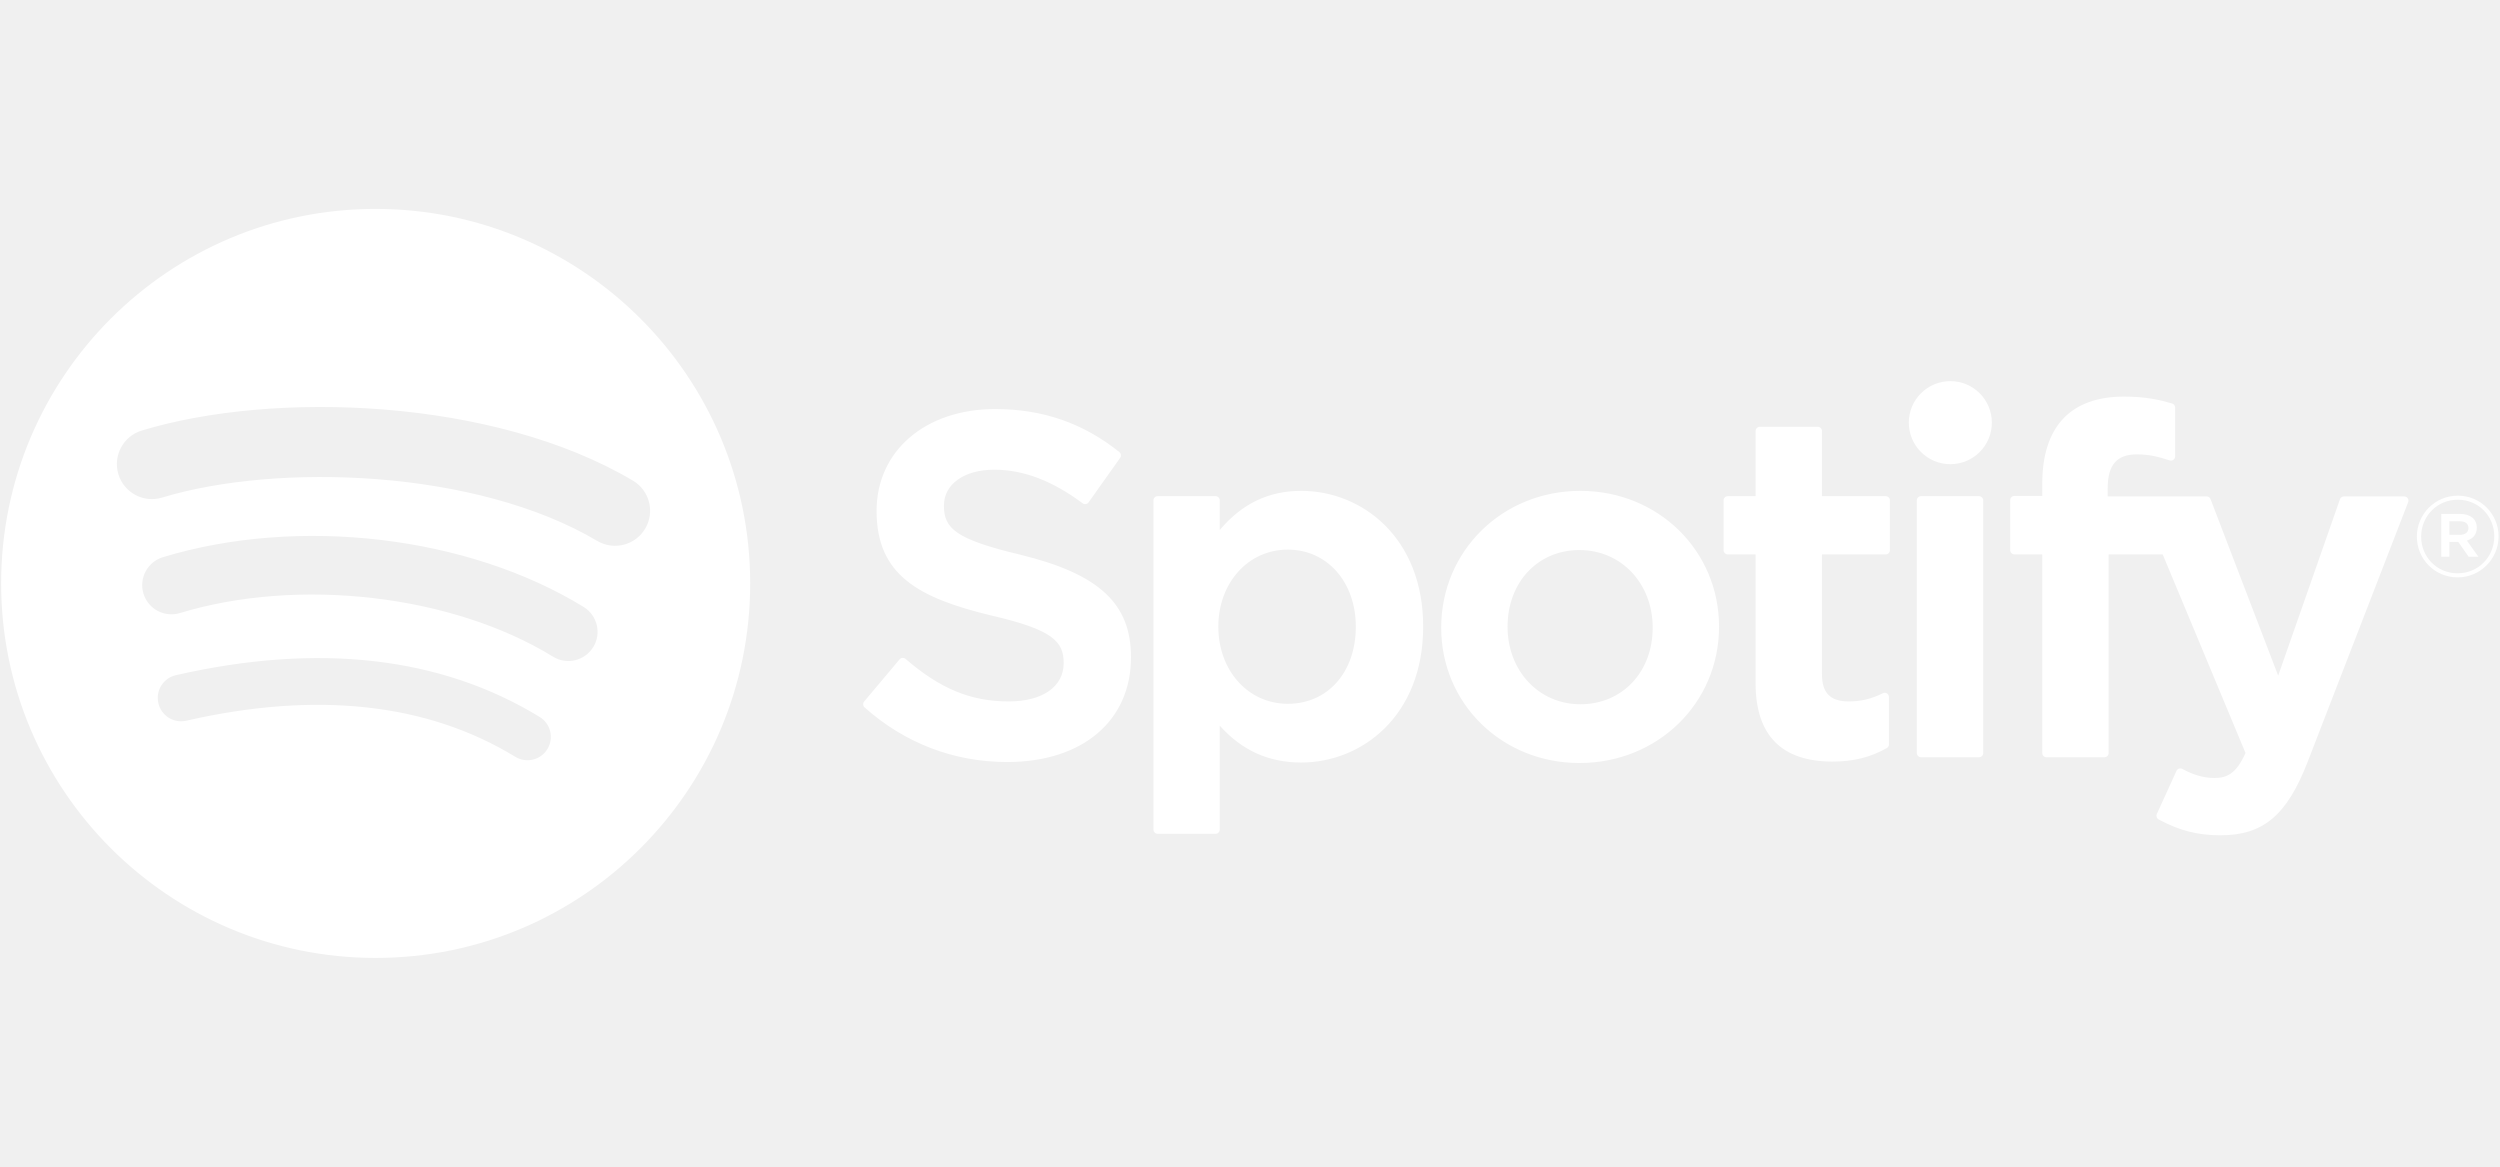
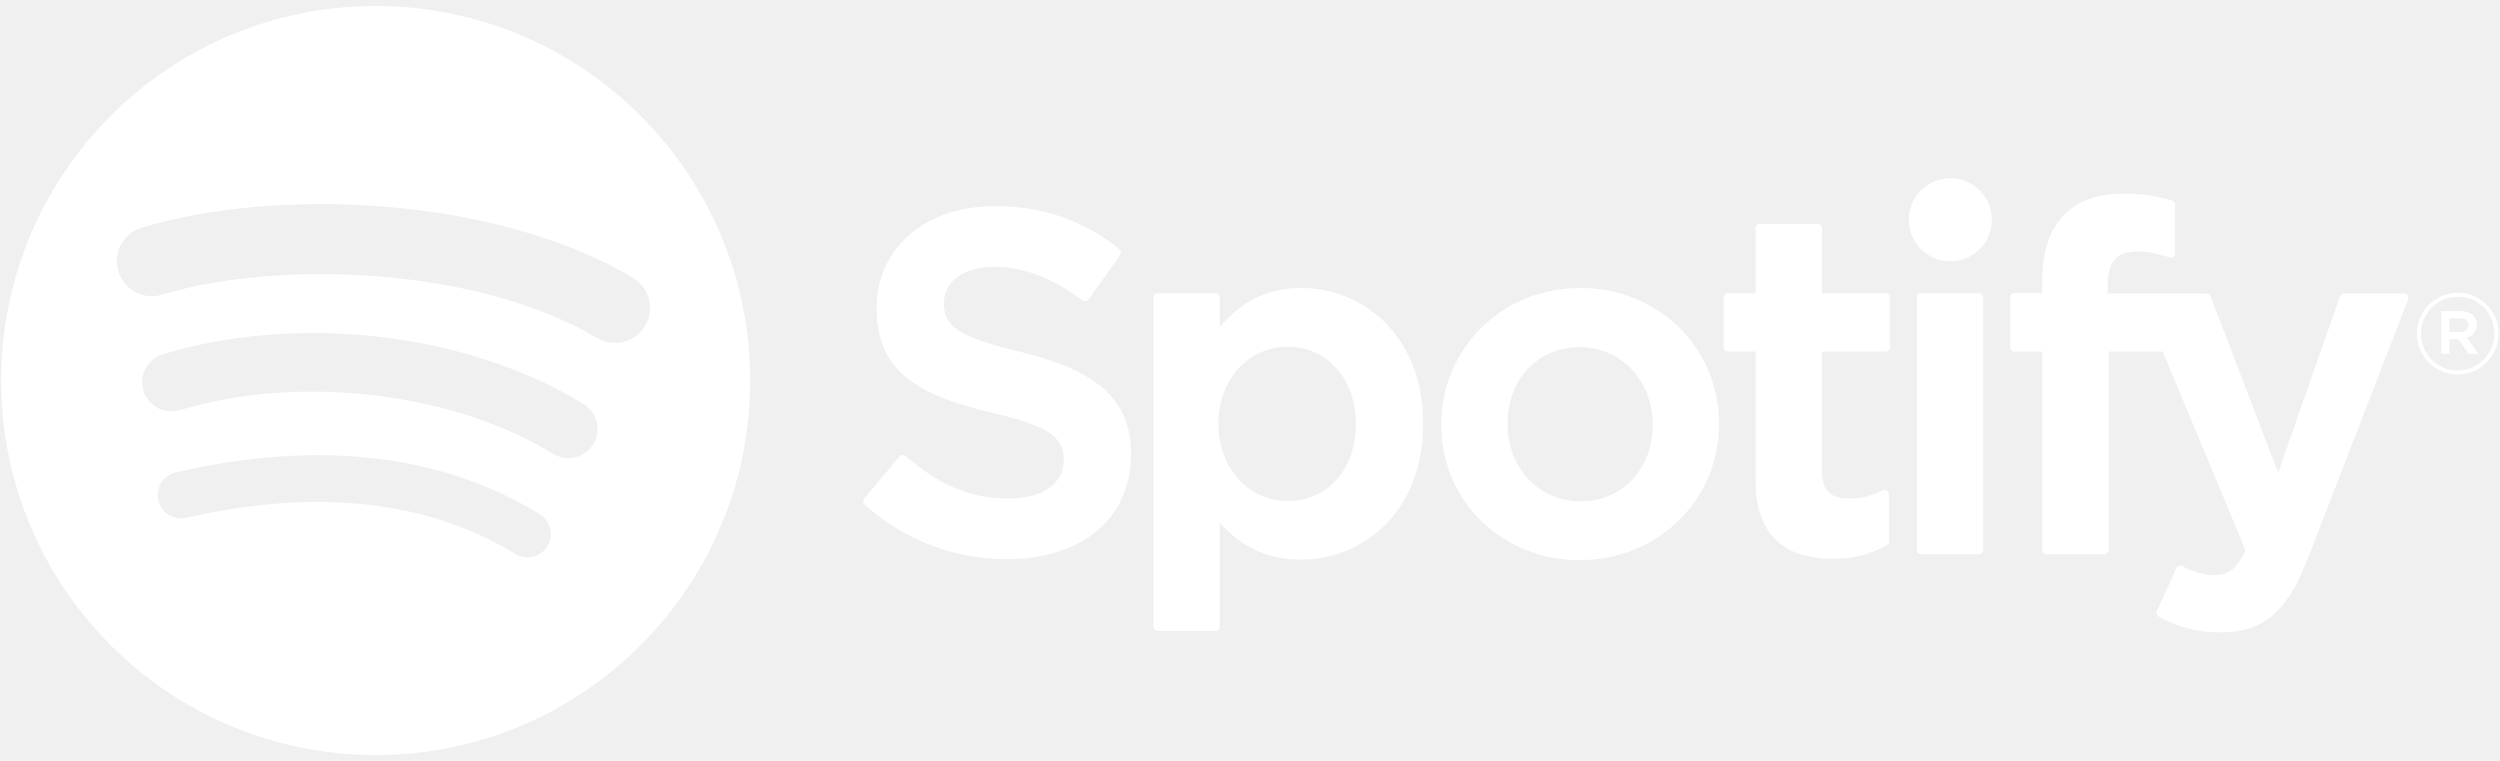
- <svg xmlns="http://www.w3.org/2000/svg" width="150px" height="70px" viewBox="0 0 559 168">
+ <svg xmlns="http://www.w3.org/2000/svg" width="230px" height="70px" viewBox="0 0 559 168">
  <g transform="translate(0,10,10,0)">
    <path fill="#fff" d="m83.996 0.277c-46.249 0-83.743 37.493-83.743 83.742 0 46.251 37.494 83.741 83.743 83.741 46.254 0 83.744-37.49 83.744-83.741 0-46.246-37.49-83.738-83.745-83.738l0.001-0.004zm38.404 120.78c-1.5 2.46-4.72 3.24-7.18 1.73-19.662-12.01-44.414-14.73-73.564-8.07-2.809 0.64-5.609-1.12-6.249-3.93-0.643-2.81 1.11-5.61 3.926-6.25 31.9-7.288 59.263-4.15 81.337 9.34 2.46 1.51 3.24 4.72 1.73 7.18zm10.25-22.802c-1.89 3.072-5.91 4.042-8.98 2.152-22.51-13.836-56.823-17.843-83.448-9.761-3.453 1.043-7.1-0.903-8.148-4.35-1.04-3.453 0.907-7.093 4.354-8.143 30.413-9.228 68.222-4.758 94.072 11.127 3.07 1.89 4.04 5.91 2.15 8.976v-0.001zm0.88-23.744c-26.99-16.031-71.52-17.505-97.289-9.684-4.138 1.255-8.514-1.081-9.768-5.219-1.254-4.14 1.08-8.513 5.221-9.771 29.581-8.98 78.756-7.245 109.83 11.202 3.73 2.209 4.95 7.016 2.74 10.733-2.2 3.722-7.02 4.949-10.73 2.739zm94.56 3.072c-14.46-3.448-17.03-5.868-17.03-10.953 0-4.804 4.52-8.037 11.25-8.037 6.52 0 12.98 2.455 19.76 7.509 0.2 0.153 0.46 0.214 0.71 0.174 0.26-0.038 0.48-0.177 0.63-0.386l7.06-9.952c0.29-0.41 0.21-0.975-0.18-1.288-8.07-6.473-17.15-9.62-27.77-9.62-15.61 0-26.52 9.369-26.52 22.774 0 14.375 9.41 19.465 25.67 23.394 13.83 3.187 16.17 5.857 16.17 10.629 0 5.29-4.72 8.58-12.32 8.58-8.44 0-15.33-2.85-23.03-9.51-0.19-0.17-0.45-0.24-0.69-0.23-0.26 0.02-0.49 0.14-0.65 0.33l-7.92 9.42c-0.33 0.4-0.29 0.98 0.09 1.32 8.96 8 19.98 12.22 31.88 12.22 16.82 0 27.69-9.19 27.69-23.42 0.03-12.007-7.16-18.657-24.77-22.941l-0.03-0.013zm62.86-14.26c-7.29 0-13.27 2.872-18.21 8.757v-6.624c0-0.523-0.42-0.949-0.94-0.949h-12.95c-0.52 0-0.94 0.426-0.94 0.949v73.601c0 0.52 0.42 0.95 0.94 0.95h12.95c0.52 0 0.94-0.43 0.94-0.95v-23.23c4.94 5.53 10.92 8.24 18.21 8.24 13.55 0 27.27-10.43 27.27-30.369 0.02-19.943-13.7-30.376-27.26-30.376l-0.01 0.001zm12.21 30.375c0 10.149-6.25 17.239-15.21 17.239-8.85 0-15.53-7.41-15.53-17.239 0-9.83 6.68-17.238 15.53-17.238 8.81-0.001 15.21 7.247 15.21 17.237v0.001zm50.21-30.375c-17.45 0-31.12 13.436-31.12 30.592 0 16.972 13.58 30.262 30.91 30.262 17.51 0 31.22-13.39 31.22-30.479 0-17.031-13.62-30.373-31.01-30.373v-0.002zm0 47.714c-9.28 0-16.28-7.46-16.28-17.344 0-9.929 6.76-17.134 16.07-17.134 9.34 0 16.38 7.457 16.38 17.351 0 9.927-6.8 17.127-16.17 17.127zm68.27-46.53h-14.25v-14.566c0-0.522-0.42-0.948-0.94-0.948h-12.95c-0.52 0-0.95 0.426-0.95 0.948v14.566h-6.22c-0.52 0-0.94 0.426-0.94 0.949v11.127c0 0.522 0.42 0.949 0.94 0.949h6.22v28.795c0 11.63 5.79 17.53 17.22 17.53 4.64 0 8.49-0.96 12.12-3.02 0.3-0.16 0.48-0.48 0.48-0.82v-10.6c0-0.32-0.17-0.63-0.45-0.8-0.28-0.18-0.63-0.19-0.92-0.04-2.49 1.25-4.9 1.83-7.6 1.83-4.15 0-6.01-1.89-6.01-6.11v-26.76h14.25c0.52 0 0.94-0.426 0.94-0.949v-11.126c0.02-0.523-0.4-0.949-0.93-0.949l-0.01-0.006zm49.64 0.057v-1.789c0-5.263 2.02-7.61 6.54-7.61 2.7 0 4.87 0.536 7.3 1.346 0.3 0.094 0.61 0.047 0.85-0.132 0.25-0.179 0.39-0.466 0.39-0.77v-10.91c0-0.417-0.26-0.786-0.67-0.909-2.56-0.763-5.84-1.546-10.76-1.546-11.95 0-18.28 6.734-18.28 19.467v2.74h-6.22c-0.52 0-0.95 0.426-0.95 0.948v11.184c0 0.522 0.43 0.949 0.95 0.949h6.22v44.405c0 0.53 0.43 0.95 0.95 0.95h12.94c0.53 0 0.95-0.42 0.95-0.95v-44.402h12.09l18.52 44.402c-2.1 4.66-4.17 5.59-6.99 5.59-2.28 0-4.69-0.68-7.14-2.03-0.23-0.12-0.51-0.14-0.75-0.07-0.25 0.09-0.46 0.27-0.56 0.51l-4.39 9.63c-0.21 0.46-0.03 0.99 0.41 1.23 4.58 2.48 8.71 3.54 13.82 3.54 9.56 0 14.85-4.46 19.5-16.44l22.46-58.037c0.12-0.292 0.08-0.622-0.1-0.881-0.17-0.257-0.46-0.412-0.77-0.412h-13.48c-0.41 0-0.77 0.257-0.9 0.636l-13.81 39.434-15.12-39.46c-0.14-0.367-0.49-0.61-0.88-0.61h-22.12v-0.003zm-28.78-0.057h-12.95c-0.52 0-0.95 0.426-0.95 0.949v56.481c0 0.53 0.43 0.95 0.95 0.95h12.95c0.52 0 0.95-0.42 0.95-0.95v-56.477c0-0.523-0.42-0.949-0.95-0.949v-0.004zm-6.4-25.719c-5.13 0-9.29 4.152-9.29 9.281 0 5.132 4.16 9.289 9.29 9.289s9.28-4.157 9.28-9.289c0-5.128-4.16-9.281-9.28-9.281zm113.42 43.88c-5.12 0-9.11-4.115-9.11-9.112s4.04-9.159 9.16-9.159 9.11 4.114 9.11 9.107c0 4.997-4.04 9.164-9.16 9.164zm0.05-17.365c-4.67 0-8.2 3.71-8.2 8.253 0 4.541 3.51 8.201 8.15 8.201 4.67 0 8.2-3.707 8.2-8.253 0-4.541-3.51-8.201-8.15-8.201zm2.02 9.138l2.58 3.608h-2.18l-2.32-3.31h-1.99v3.31h-1.82v-9.564h4.26c2.23 0 3.69 1.137 3.69 3.051 0.01 1.568-0.9 2.526-2.21 2.905h-0.01zm-1.54-4.315h-2.37v3.025h2.37c1.18 0 1.89-0.579 1.89-1.514 0-0.984-0.71-1.511-1.89-1.511z" />
  </g>
</svg>
